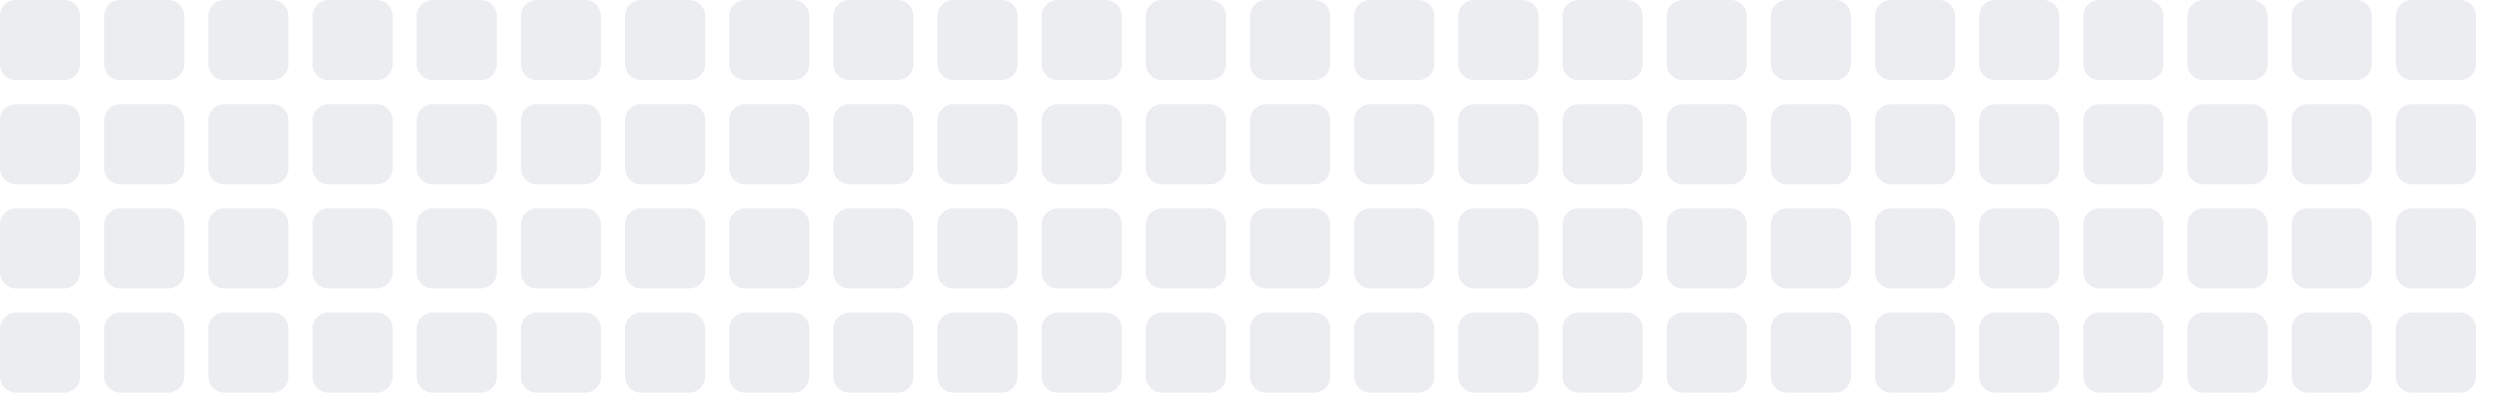
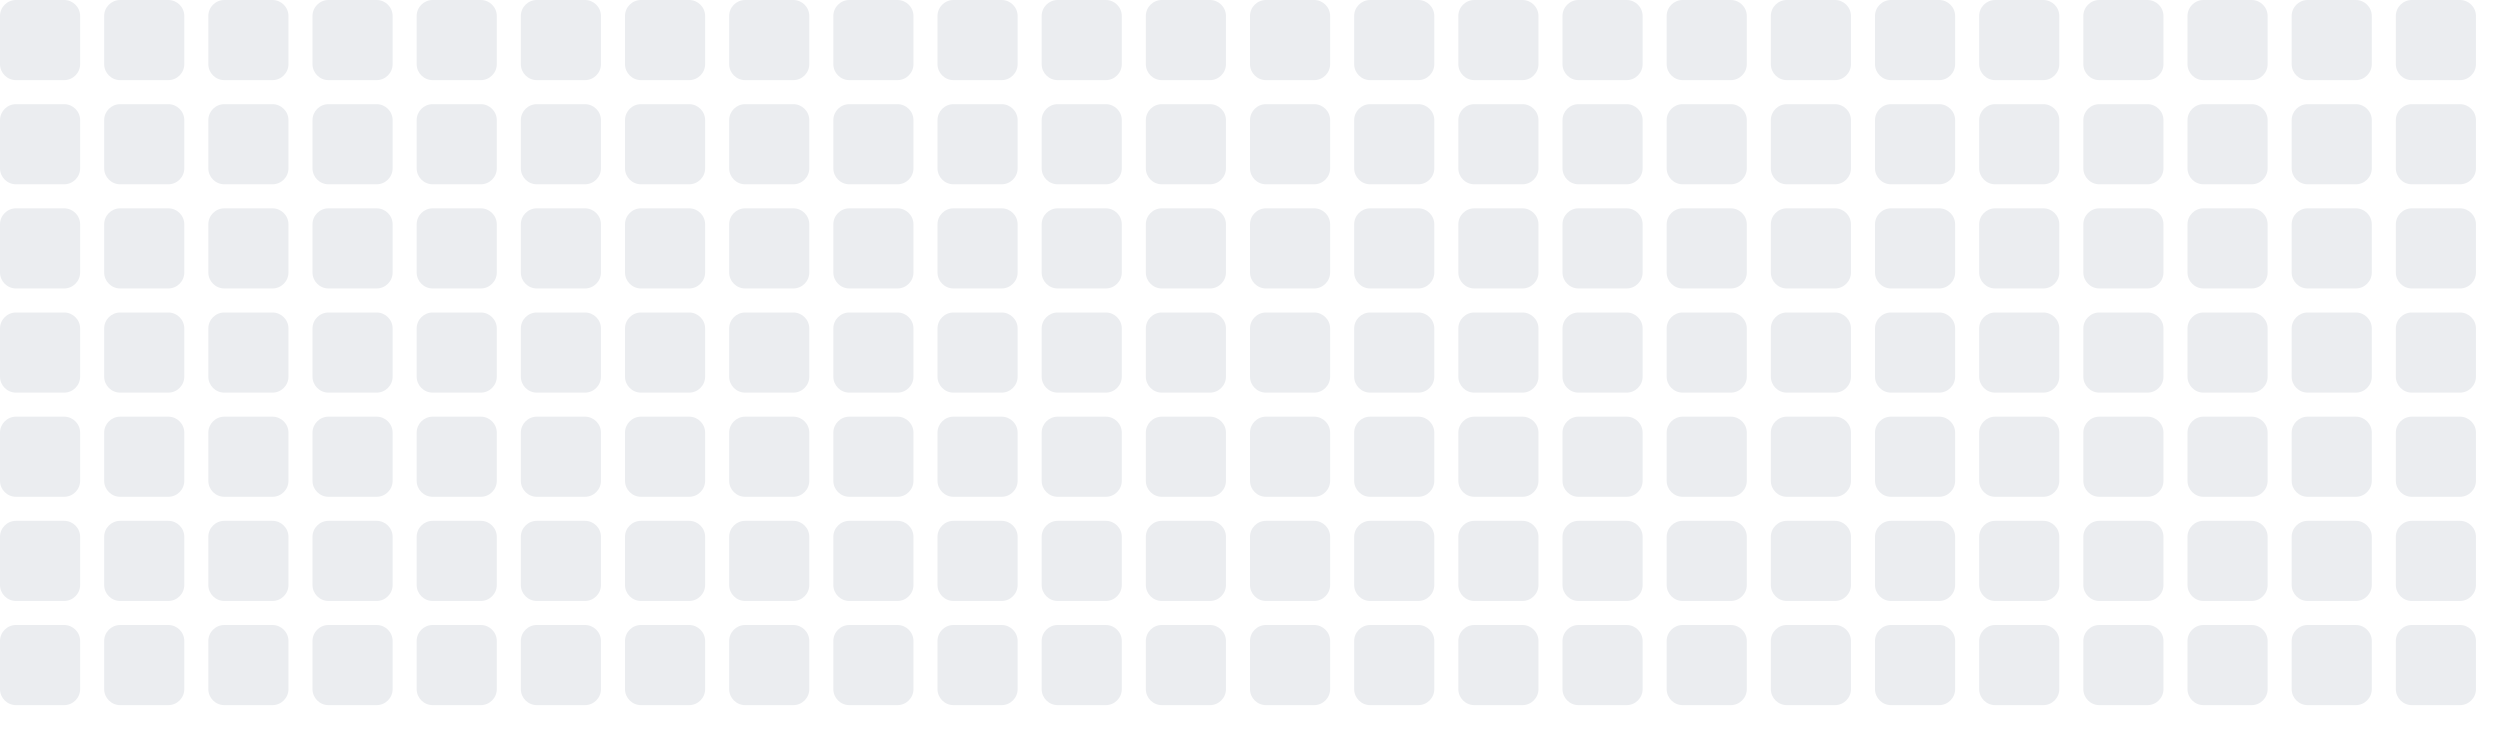
- <svg xmlns="http://www.w3.org/2000/svg" width="312" height="52">
+ <svg xmlns="http://www.w3.org/2000/svg" width="312" height="91">
  <rect x="0" y="0" width="10" height="10" fill="#ebedf0" rx="2" ry="2" />
  <rect x="0" y="13" width="10" height="10" fill="#ebedf0" rx="2" ry="2" />
  <rect x="0" y="26" width="10" height="10" fill="#ebedf0" rx="2" ry="2" />
  <rect x="0" y="39" width="10" height="10" fill="#ebedf0" rx="2" ry="2" />
+   <rect x="0" y="52" width="10" height="10" fill="#ebedf0" rx="2" ry="2" />
+   <rect x="0" y="65" width="10" height="10" fill="#ebedf0" rx="2" ry="2" />
+   <rect x="0" y="78" width="10" height="10" fill="#ebedf0" rx="2" ry="2" />
  <rect x="13" y="0" width="10" height="10" fill="#ebedf0" rx="2" ry="2" />
  <rect x="13" y="13" width="10" height="10" fill="#ebedf0" rx="2" ry="2" />
  <rect x="13" y="26" width="10" height="10" fill="#ebedf0" rx="2" ry="2" />
  <rect x="13" y="39" width="10" height="10" fill="#ebedf0" rx="2" ry="2" />
+   <rect x="13" y="52" width="10" height="10" fill="#ebedf0" rx="2" ry="2" />
+   <rect x="13" y="65" width="10" height="10" fill="#ebedf0" rx="2" ry="2" />
+   <rect x="13" y="78" width="10" height="10" fill="#ebedf0" rx="2" ry="2" />
  <rect x="26" y="0" width="10" height="10" fill="#ebedf0" rx="2" ry="2" />
  <rect x="26" y="13" width="10" height="10" fill="#ebedf0" rx="2" ry="2" />
  <rect x="26" y="26" width="10" height="10" fill="#ebedf0" rx="2" ry="2" />
  <rect x="26" y="39" width="10" height="10" fill="#ebedf0" rx="2" ry="2" />
+   <rect x="26" y="52" width="10" height="10" fill="#ebedf0" rx="2" ry="2" />
+   <rect x="26" y="65" width="10" height="10" fill="#ebedf0" rx="2" ry="2" />
+   <rect x="26" y="78" width="10" height="10" fill="#ebedf0" rx="2" ry="2" />
  <rect x="39" y="0" width="10" height="10" fill="#ebedf0" rx="2" ry="2" />
  <rect x="39" y="13" width="10" height="10" fill="#ebedf0" rx="2" ry="2" />
  <rect x="39" y="26" width="10" height="10" fill="#ebedf0" rx="2" ry="2" />
  <rect x="39" y="39" width="10" height="10" fill="#ebedf0" rx="2" ry="2" />
+   <rect x="39" y="52" width="10" height="10" fill="#ebedf0" rx="2" ry="2" />
+   <rect x="39" y="65" width="10" height="10" fill="#ebedf0" rx="2" ry="2" />
+   <rect x="39" y="78" width="10" height="10" fill="#ebedf0" rx="2" ry="2" />
  <rect x="52" y="0" width="10" height="10" fill="#ebedf0" rx="2" ry="2" />
  <rect x="52" y="13" width="10" height="10" fill="#ebedf0" rx="2" ry="2" />
  <rect x="52" y="26" width="10" height="10" fill="#ebedf0" rx="2" ry="2" />
  <rect x="52" y="39" width="10" height="10" fill="#ebedf0" rx="2" ry="2" />
+   <rect x="52" y="52" width="10" height="10" fill="#ebedf0" rx="2" ry="2" />
+   <rect x="52" y="65" width="10" height="10" fill="#ebedf0" rx="2" ry="2" />
+   <rect x="52" y="78" width="10" height="10" fill="#ebedf0" rx="2" ry="2" />
  <rect x="65" y="0" width="10" height="10" fill="#ebedf0" rx="2" ry="2" />
  <rect x="65" y="13" width="10" height="10" fill="#ebedf0" rx="2" ry="2" />
  <rect x="65" y="26" width="10" height="10" fill="#ebedf0" rx="2" ry="2" />
  <rect x="65" y="39" width="10" height="10" fill="#ebedf0" rx="2" ry="2" />
+   <rect x="65" y="52" width="10" height="10" fill="#ebedf0" rx="2" ry="2" />
+   <rect x="65" y="65" width="10" height="10" fill="#ebedf0" rx="2" ry="2" />
+   <rect x="65" y="78" width="10" height="10" fill="#ebedf0" rx="2" ry="2" />
  <rect x="78" y="0" width="10" height="10" fill="#ebedf0" rx="2" ry="2" />
  <rect x="78" y="13" width="10" height="10" fill="#ebedf0" rx="2" ry="2" />
  <rect x="78" y="26" width="10" height="10" fill="#ebedf0" rx="2" ry="2" />
  <rect x="78" y="39" width="10" height="10" fill="#ebedf0" rx="2" ry="2" />
+   <rect x="78" y="52" width="10" height="10" fill="#ebedf0" rx="2" ry="2" />
+   <rect x="78" y="65" width="10" height="10" fill="#ebedf0" rx="2" ry="2" />
+   <rect x="78" y="78" width="10" height="10" fill="#ebedf0" rx="2" ry="2" />
  <rect x="91" y="0" width="10" height="10" fill="#ebedf0" rx="2" ry="2" />
  <rect x="91" y="13" width="10" height="10" fill="#ebedf0" rx="2" ry="2" />
  <rect x="91" y="26" width="10" height="10" fill="#ebedf0" rx="2" ry="2" />
  <rect x="91" y="39" width="10" height="10" fill="#ebedf0" rx="2" ry="2" />
+   <rect x="91" y="52" width="10" height="10" fill="#ebedf0" rx="2" ry="2" />
+   <rect x="91" y="65" width="10" height="10" fill="#ebedf0" rx="2" ry="2" />
+   <rect x="91" y="78" width="10" height="10" fill="#ebedf0" rx="2" ry="2" />
  <rect x="104" y="0" width="10" height="10" fill="#ebedf0" rx="2" ry="2" />
  <rect x="104" y="13" width="10" height="10" fill="#ebedf0" rx="2" ry="2" />
  <rect x="104" y="26" width="10" height="10" fill="#ebedf0" rx="2" ry="2" />
  <rect x="104" y="39" width="10" height="10" fill="#ebedf0" rx="2" ry="2" />
+   <rect x="104" y="52" width="10" height="10" fill="#ebedf0" rx="2" ry="2" />
+   <rect x="104" y="65" width="10" height="10" fill="#ebedf0" rx="2" ry="2" />
+   <rect x="104" y="78" width="10" height="10" fill="#ebedf0" rx="2" ry="2" />
  <rect x="117" y="0" width="10" height="10" fill="#ebedf0" rx="2" ry="2" />
  <rect x="117" y="13" width="10" height="10" fill="#ebedf0" rx="2" ry="2" />
  <rect x="117" y="26" width="10" height="10" fill="#ebedf0" rx="2" ry="2" />
  <rect x="117" y="39" width="10" height="10" fill="#ebedf0" rx="2" ry="2" />
+   <rect x="117" y="52" width="10" height="10" fill="#ebedf0" rx="2" ry="2" />
+   <rect x="117" y="65" width="10" height="10" fill="#ebedf0" rx="2" ry="2" />
+   <rect x="117" y="78" width="10" height="10" fill="#ebedf0" rx="2" ry="2" />
  <rect x="130" y="0" width="10" height="10" fill="#ebedf0" rx="2" ry="2" />
  <rect x="130" y="13" width="10" height="10" fill="#ebedf0" rx="2" ry="2" />
  <rect x="130" y="26" width="10" height="10" fill="#ebedf0" rx="2" ry="2" />
  <rect x="130" y="39" width="10" height="10" fill="#ebedf0" rx="2" ry="2" />
+   <rect x="130" y="52" width="10" height="10" fill="#ebedf0" rx="2" ry="2" />
+   <rect x="130" y="65" width="10" height="10" fill="#ebedf0" rx="2" ry="2" />
+   <rect x="130" y="78" width="10" height="10" fill="#ebedf0" rx="2" ry="2" />
  <rect x="143" y="0" width="10" height="10" fill="#ebedf0" rx="2" ry="2" />
  <rect x="143" y="13" width="10" height="10" fill="#ebedf0" rx="2" ry="2" />
  <rect x="143" y="26" width="10" height="10" fill="#ebedf0" rx="2" ry="2" />
  <rect x="143" y="39" width="10" height="10" fill="#ebedf0" rx="2" ry="2" />
+   <rect x="143" y="52" width="10" height="10" fill="#ebedf0" rx="2" ry="2" />
+   <rect x="143" y="65" width="10" height="10" fill="#ebedf0" rx="2" ry="2" />
+   <rect x="143" y="78" width="10" height="10" fill="#ebedf0" rx="2" ry="2" />
  <rect x="156" y="0" width="10" height="10" fill="#ebedf0" rx="2" ry="2" />
  <rect x="156" y="13" width="10" height="10" fill="#ebedf0" rx="2" ry="2" />
  <rect x="156" y="26" width="10" height="10" fill="#ebedf0" rx="2" ry="2" />
  <rect x="156" y="39" width="10" height="10" fill="#ebedf0" rx="2" ry="2" />
+   <rect x="156" y="52" width="10" height="10" fill="#ebedf0" rx="2" ry="2" />
+   <rect x="156" y="65" width="10" height="10" fill="#ebedf0" rx="2" ry="2" />
+   <rect x="156" y="78" width="10" height="10" fill="#ebedf0" rx="2" ry="2" />
  <rect x="169" y="0" width="10" height="10" fill="#ebedf0" rx="2" ry="2" />
  <rect x="169" y="13" width="10" height="10" fill="#ebedf0" rx="2" ry="2" />
  <rect x="169" y="26" width="10" height="10" fill="#ebedf0" rx="2" ry="2" />
  <rect x="169" y="39" width="10" height="10" fill="#ebedf0" rx="2" ry="2" />
+   <rect x="169" y="52" width="10" height="10" fill="#ebedf0" rx="2" ry="2" />
+   <rect x="169" y="65" width="10" height="10" fill="#ebedf0" rx="2" ry="2" />
+   <rect x="169" y="78" width="10" height="10" fill="#ebedf0" rx="2" ry="2" />
  <rect x="182" y="0" width="10" height="10" fill="#ebedf0" rx="2" ry="2" />
  <rect x="182" y="13" width="10" height="10" fill="#ebedf0" rx="2" ry="2" />
  <rect x="182" y="26" width="10" height="10" fill="#ebedf0" rx="2" ry="2" />
  <rect x="182" y="39" width="10" height="10" fill="#ebedf0" rx="2" ry="2" />
+   <rect x="182" y="52" width="10" height="10" fill="#ebedf0" rx="2" ry="2" />
+   <rect x="182" y="65" width="10" height="10" fill="#ebedf0" rx="2" ry="2" />
+   <rect x="182" y="78" width="10" height="10" fill="#ebedf0" rx="2" ry="2" />
  <rect x="195" y="0" width="10" height="10" fill="#ebedf0" rx="2" ry="2" />
  <rect x="195" y="13" width="10" height="10" fill="#ebedf0" rx="2" ry="2" />
  <rect x="195" y="26" width="10" height="10" fill="#ebedf0" rx="2" ry="2" />
  <rect x="195" y="39" width="10" height="10" fill="#ebedf0" rx="2" ry="2" />
+   <rect x="195" y="52" width="10" height="10" fill="#ebedf0" rx="2" ry="2" />
+   <rect x="195" y="65" width="10" height="10" fill="#ebedf0" rx="2" ry="2" />
+   <rect x="195" y="78" width="10" height="10" fill="#ebedf0" rx="2" ry="2" />
  <rect x="208" y="0" width="10" height="10" fill="#ebedf0" rx="2" ry="2" />
  <rect x="208" y="13" width="10" height="10" fill="#ebedf0" rx="2" ry="2" />
  <rect x="208" y="26" width="10" height="10" fill="#ebedf0" rx="2" ry="2" />
  <rect x="208" y="39" width="10" height="10" fill="#ebedf0" rx="2" ry="2" />
+   <rect x="208" y="52" width="10" height="10" fill="#ebedf0" rx="2" ry="2" />
+   <rect x="208" y="65" width="10" height="10" fill="#ebedf0" rx="2" ry="2" />
+   <rect x="208" y="78" width="10" height="10" fill="#ebedf0" rx="2" ry="2" />
  <rect x="221" y="0" width="10" height="10" fill="#ebedf0" rx="2" ry="2" />
  <rect x="221" y="13" width="10" height="10" fill="#ebedf0" rx="2" ry="2" />
  <rect x="221" y="26" width="10" height="10" fill="#ebedf0" rx="2" ry="2" />
  <rect x="221" y="39" width="10" height="10" fill="#ebedf0" rx="2" ry="2" />
+   <rect x="221" y="52" width="10" height="10" fill="#ebedf0" rx="2" ry="2" />
+   <rect x="221" y="65" width="10" height="10" fill="#ebedf0" rx="2" ry="2" />
+   <rect x="221" y="78" width="10" height="10" fill="#ebedf0" rx="2" ry="2" />
  <rect x="234" y="0" width="10" height="10" fill="#ebedf0" rx="2" ry="2" />
  <rect x="234" y="13" width="10" height="10" fill="#ebedf0" rx="2" ry="2" />
  <rect x="234" y="26" width="10" height="10" fill="#ebedf0" rx="2" ry="2" />
  <rect x="234" y="39" width="10" height="10" fill="#ebedf0" rx="2" ry="2" />
+   <rect x="234" y="52" width="10" height="10" fill="#ebedf0" rx="2" ry="2" />
+   <rect x="234" y="65" width="10" height="10" fill="#ebedf0" rx="2" ry="2" />
+   <rect x="234" y="78" width="10" height="10" fill="#ebedf0" rx="2" ry="2" />
  <rect x="247" y="0" width="10" height="10" fill="#ebedf0" rx="2" ry="2" />
  <rect x="247" y="13" width="10" height="10" fill="#ebedf0" rx="2" ry="2" />
  <rect x="247" y="26" width="10" height="10" fill="#ebedf0" rx="2" ry="2" />
  <rect x="247" y="39" width="10" height="10" fill="#ebedf0" rx="2" ry="2" />
+   <rect x="247" y="52" width="10" height="10" fill="#ebedf0" rx="2" ry="2" />
+   <rect x="247" y="65" width="10" height="10" fill="#ebedf0" rx="2" ry="2" />
+   <rect x="247" y="78" width="10" height="10" fill="#ebedf0" rx="2" ry="2" />
  <rect x="260" y="0" width="10" height="10" fill="#ebedf0" rx="2" ry="2" />
  <rect x="260" y="13" width="10" height="10" fill="#ebedf0" rx="2" ry="2" />
  <rect x="260" y="26" width="10" height="10" fill="#ebedf0" rx="2" ry="2" />
  <rect x="260" y="39" width="10" height="10" fill="#ebedf0" rx="2" ry="2" />
+   <rect x="260" y="52" width="10" height="10" fill="#ebedf0" rx="2" ry="2" />
+   <rect x="260" y="65" width="10" height="10" fill="#ebedf0" rx="2" ry="2" />
+   <rect x="260" y="78" width="10" height="10" fill="#ebedf0" rx="2" ry="2" />
  <rect x="273" y="0" width="10" height="10" fill="#ebedf0" rx="2" ry="2" />
  <rect x="273" y="13" width="10" height="10" fill="#ebedf0" rx="2" ry="2" />
  <rect x="273" y="26" width="10" height="10" fill="#ebedf0" rx="2" ry="2" />
  <rect x="273" y="39" width="10" height="10" fill="#ebedf0" rx="2" ry="2" />
+   <rect x="273" y="52" width="10" height="10" fill="#ebedf0" rx="2" ry="2" />
+   <rect x="273" y="65" width="10" height="10" fill="#ebedf0" rx="2" ry="2" />
+   <rect x="273" y="78" width="10" height="10" fill="#ebedf0" rx="2" ry="2" />
  <rect x="286" y="0" width="10" height="10" fill="#ebedf0" rx="2" ry="2" />
  <rect x="286" y="13" width="10" height="10" fill="#ebedf0" rx="2" ry="2" />
  <rect x="286" y="26" width="10" height="10" fill="#ebedf0" rx="2" ry="2" />
  <rect x="286" y="39" width="10" height="10" fill="#ebedf0" rx="2" ry="2" />
+   <rect x="286" y="52" width="10" height="10" fill="#ebedf0" rx="2" ry="2" />
+   <rect x="286" y="65" width="10" height="10" fill="#ebedf0" rx="2" ry="2" />
+   <rect x="286" y="78" width="10" height="10" fill="#ebedf0" rx="2" ry="2" />
  <rect x="299" y="0" width="10" height="10" fill="#ebedf0" rx="2" ry="2" />
  <rect x="299" y="13" width="10" height="10" fill="#ebedf0" rx="2" ry="2" />
  <rect x="299" y="26" width="10" height="10" fill="#ebedf0" rx="2" ry="2" />
  <rect x="299" y="39" width="10" height="10" fill="#ebedf0" rx="2" ry="2" />
+   <rect x="299" y="52" width="10" height="10" fill="#ebedf0" rx="2" ry="2" />
+   <rect x="299" y="65" width="10" height="10" fill="#ebedf0" rx="2" ry="2" />
+   <rect x="299" y="78" width="10" height="10" fill="#ebedf0" rx="2" ry="2" />
</svg>
